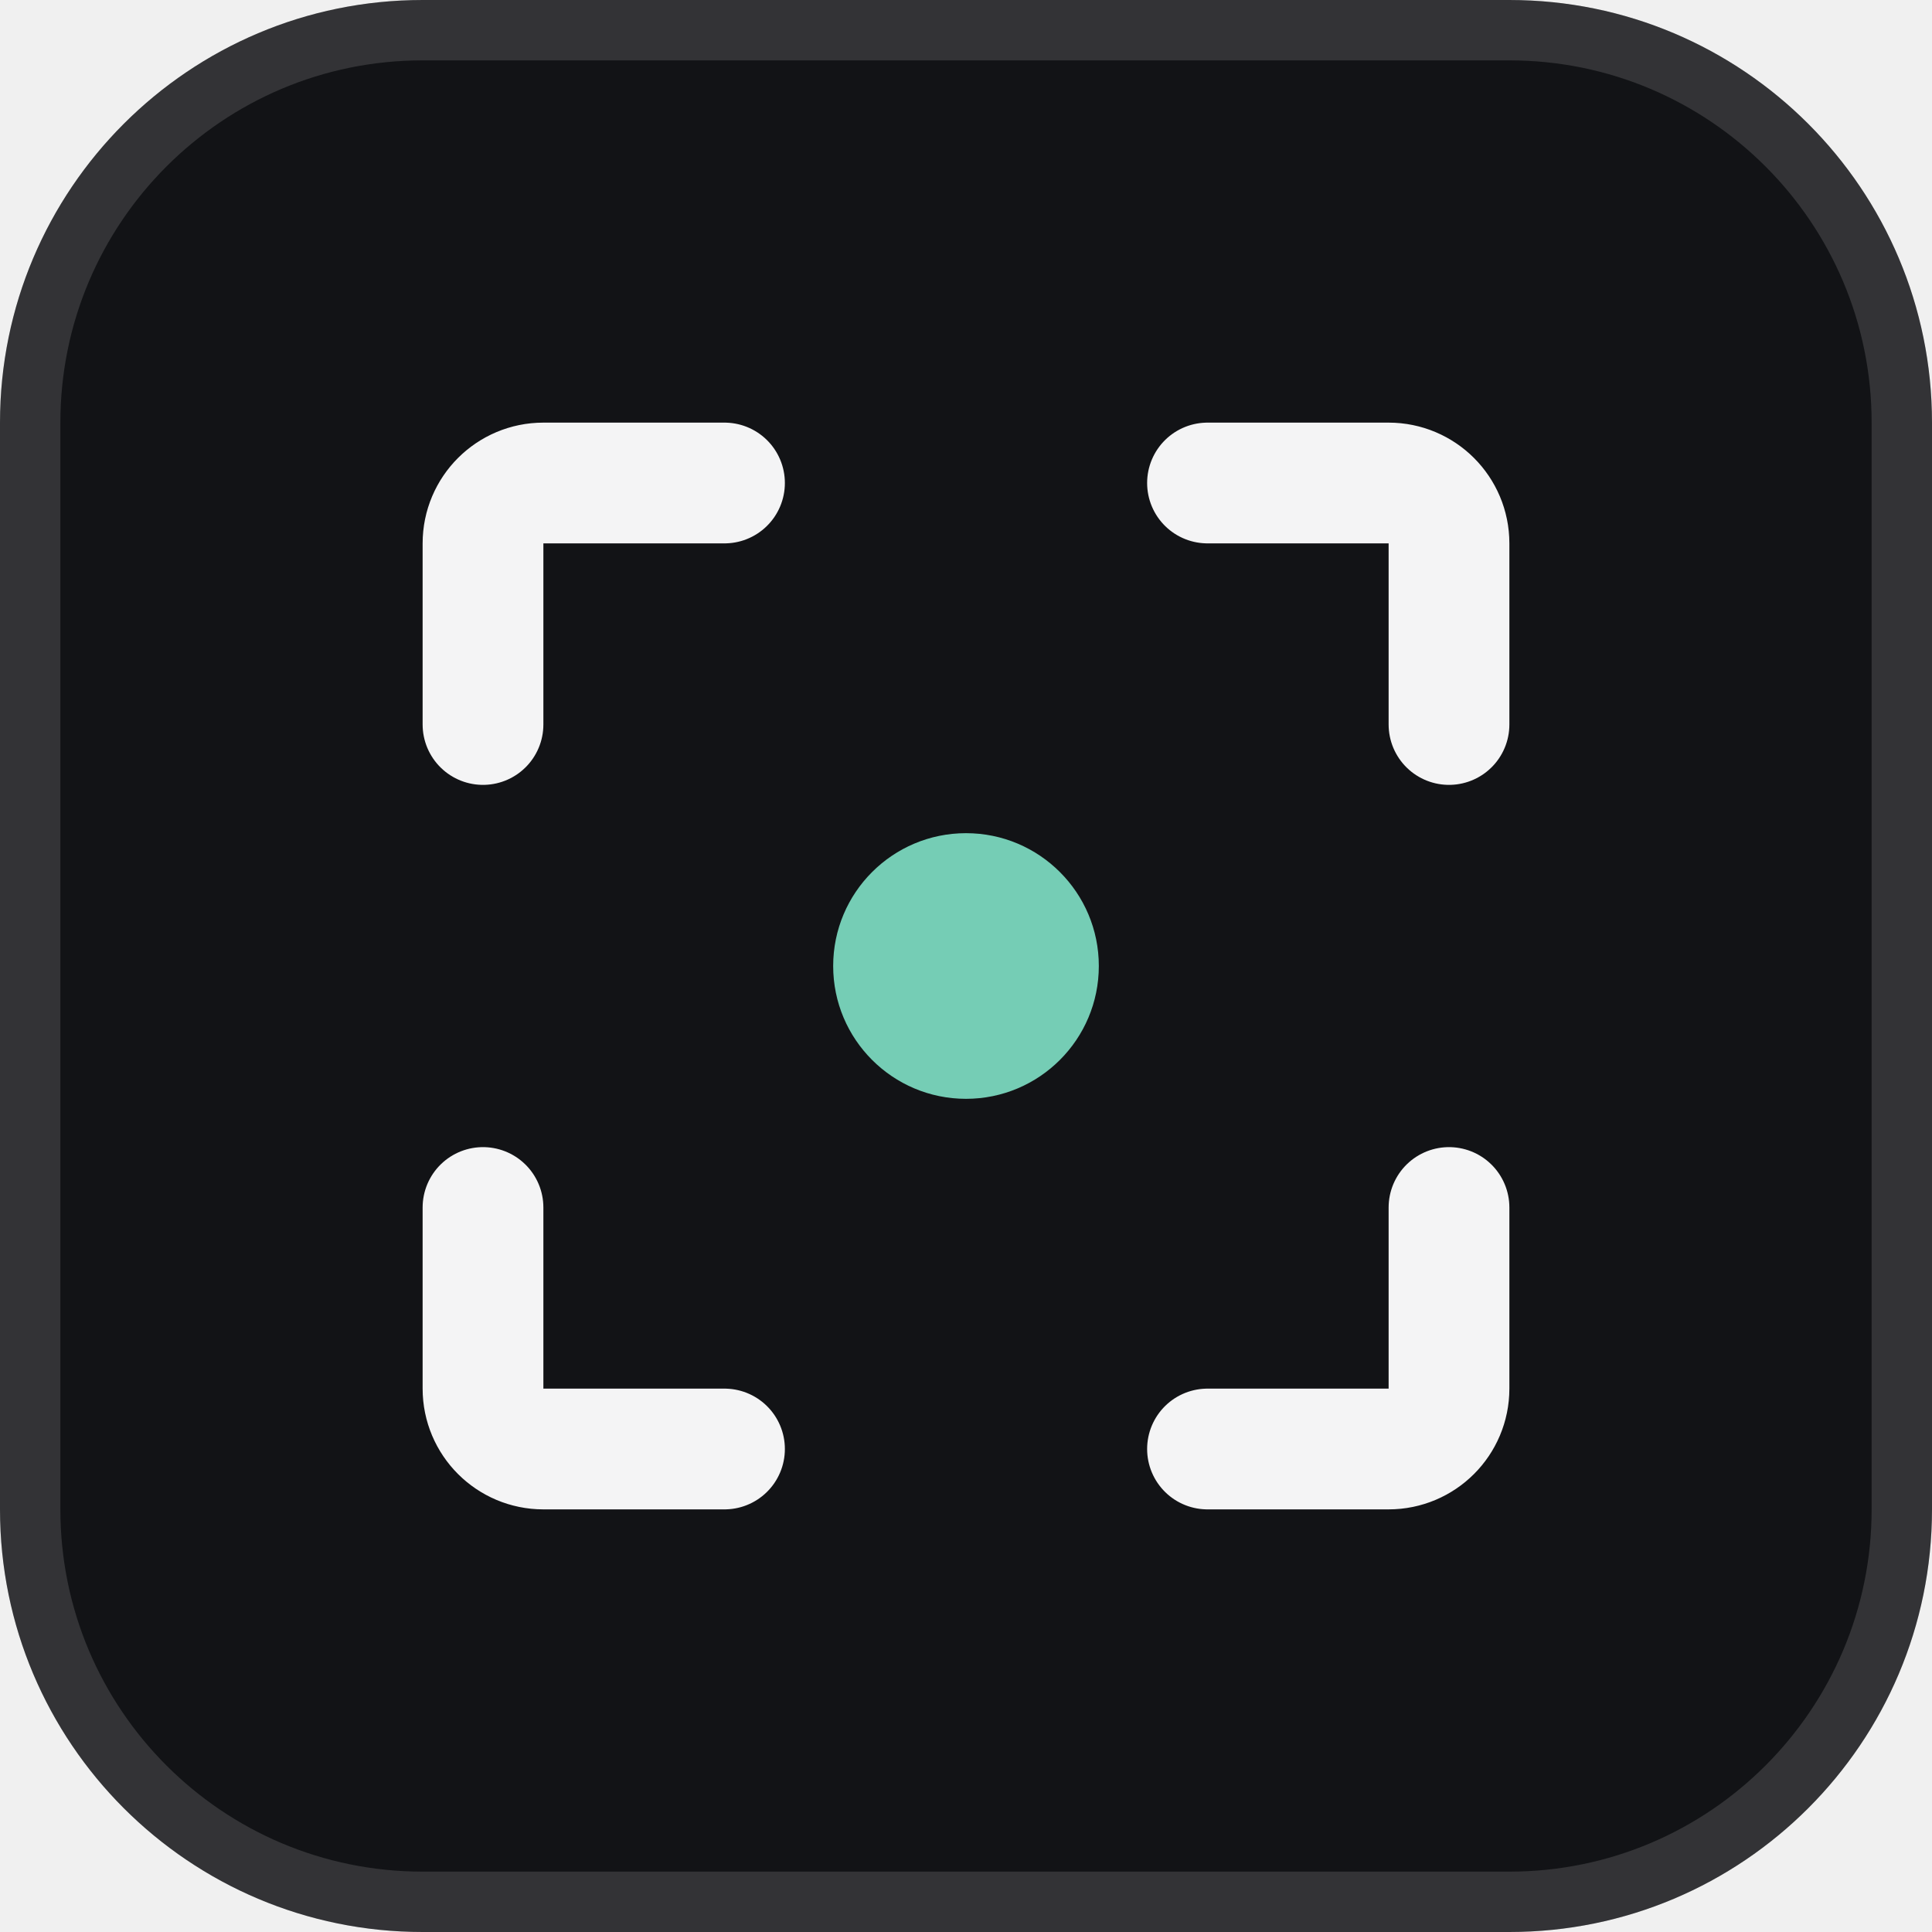
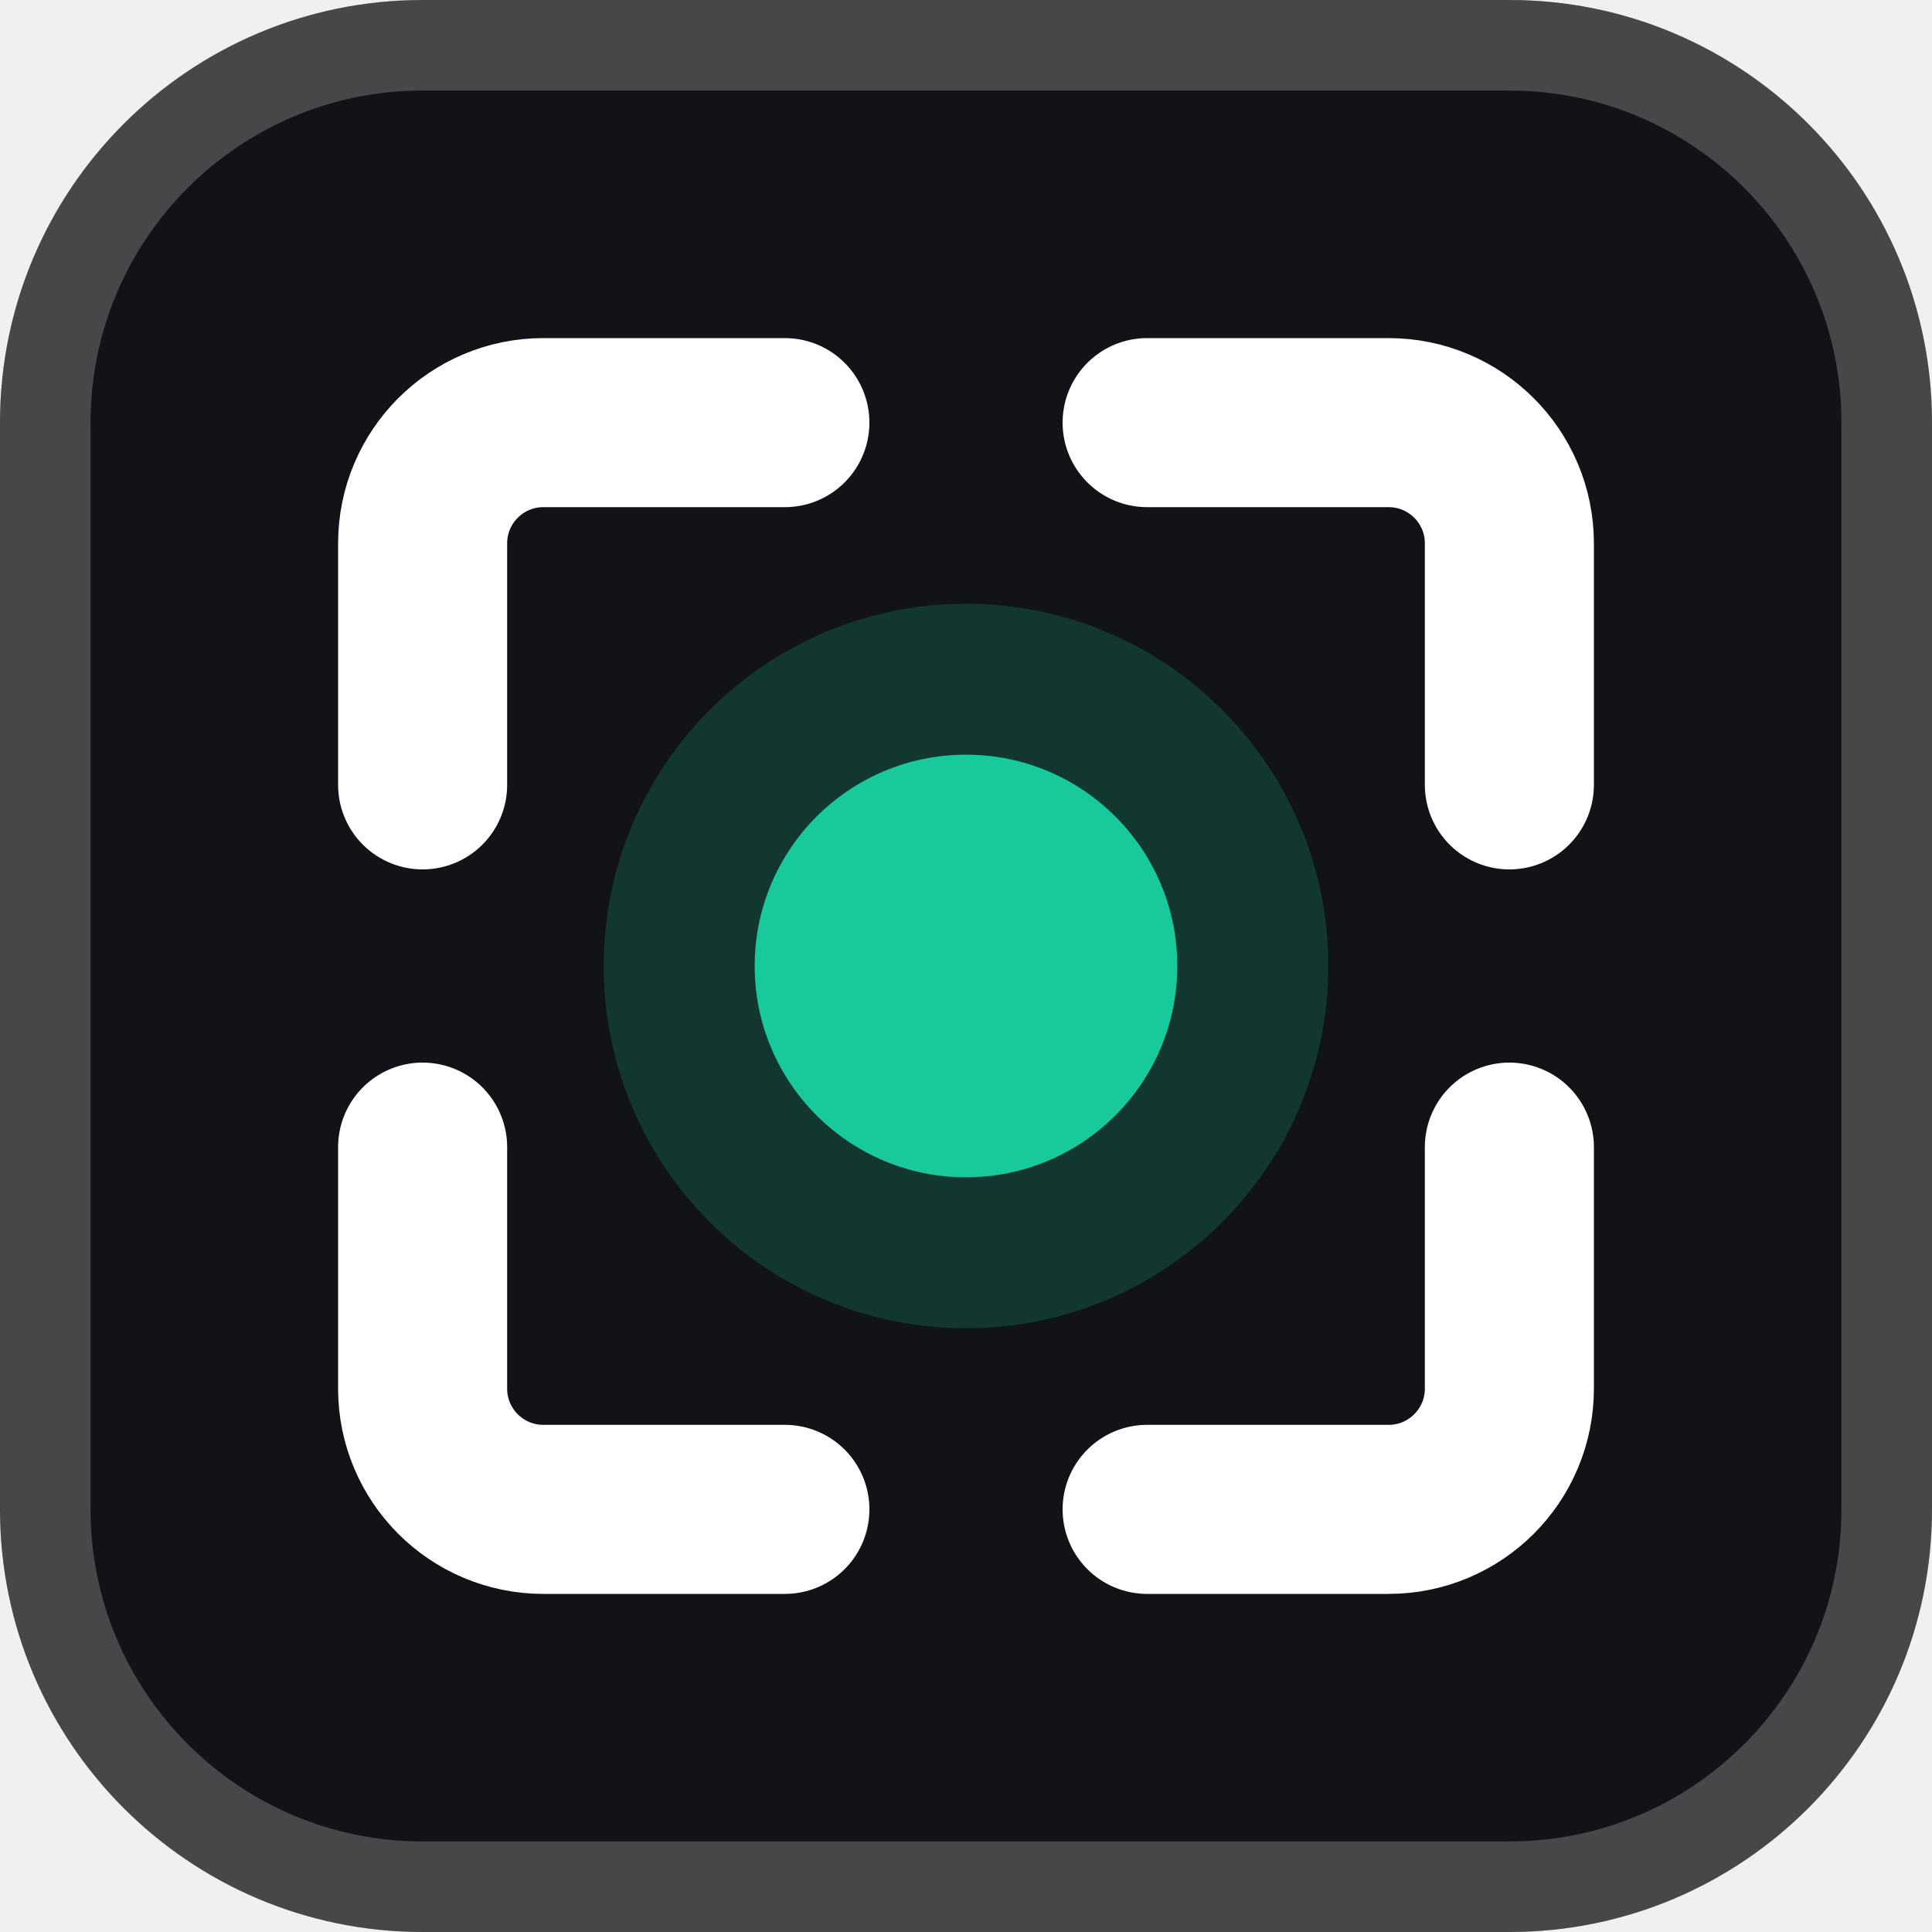
<svg xmlns="http://www.w3.org/2000/svg" viewBox="0 0 32 32" width="32" height="32">
  <rect width="32" height="32" rx="7" fill="#121316" />
-   <rect x="0.5" y="0.5" width="31" height="31" rx="6.5" fill="none" stroke="#ffffff" stroke-opacity="0.14" />
-   <g transform="translate(4, 4)">
-     <path d="M4 8V5a1 1 0 0 1 1-1h3M16 4h3a1 1 0 0 1 1 1v3M4 16v3a1 1 0 0 0 1 1h3M16 20h3a1 1 0 0 0 1-1v-3" fill="none" stroke="#f4f4f5" stroke-width="2" stroke-linecap="round" stroke-linejoin="round" />
-     <circle cx="12" cy="12" r="2.2" fill="#75cdb5" />
-   </g>
+   <rect x="0.75" y="0.75" width="30.5" height="30.5" rx="6.25" fill="none" stroke="#ffffff" stroke-opacity="0.22" stroke-width="1.5" />
+   <path d="M 7 13 V 9 A 2 2 0 0 1 9 7 H 13 M 19 7 H 23 A 2 2 0 0 1 25 9 V 13 M 7 19 V 23 A 2 2 0 0 0 9 25 H 13 M 19 25 H 23 A 2 2 0 0 0 25 23 V 19" fill="none" stroke="#ffffff" stroke-width="2.8" stroke-linecap="round" stroke-linejoin="round" />
+   <circle cx="16" cy="16" r="6" fill="#18c99c" fill-opacity="0.2" />
+   <circle cx="16" cy="16" r="3.5" fill="#18c99c" />
</svg>
